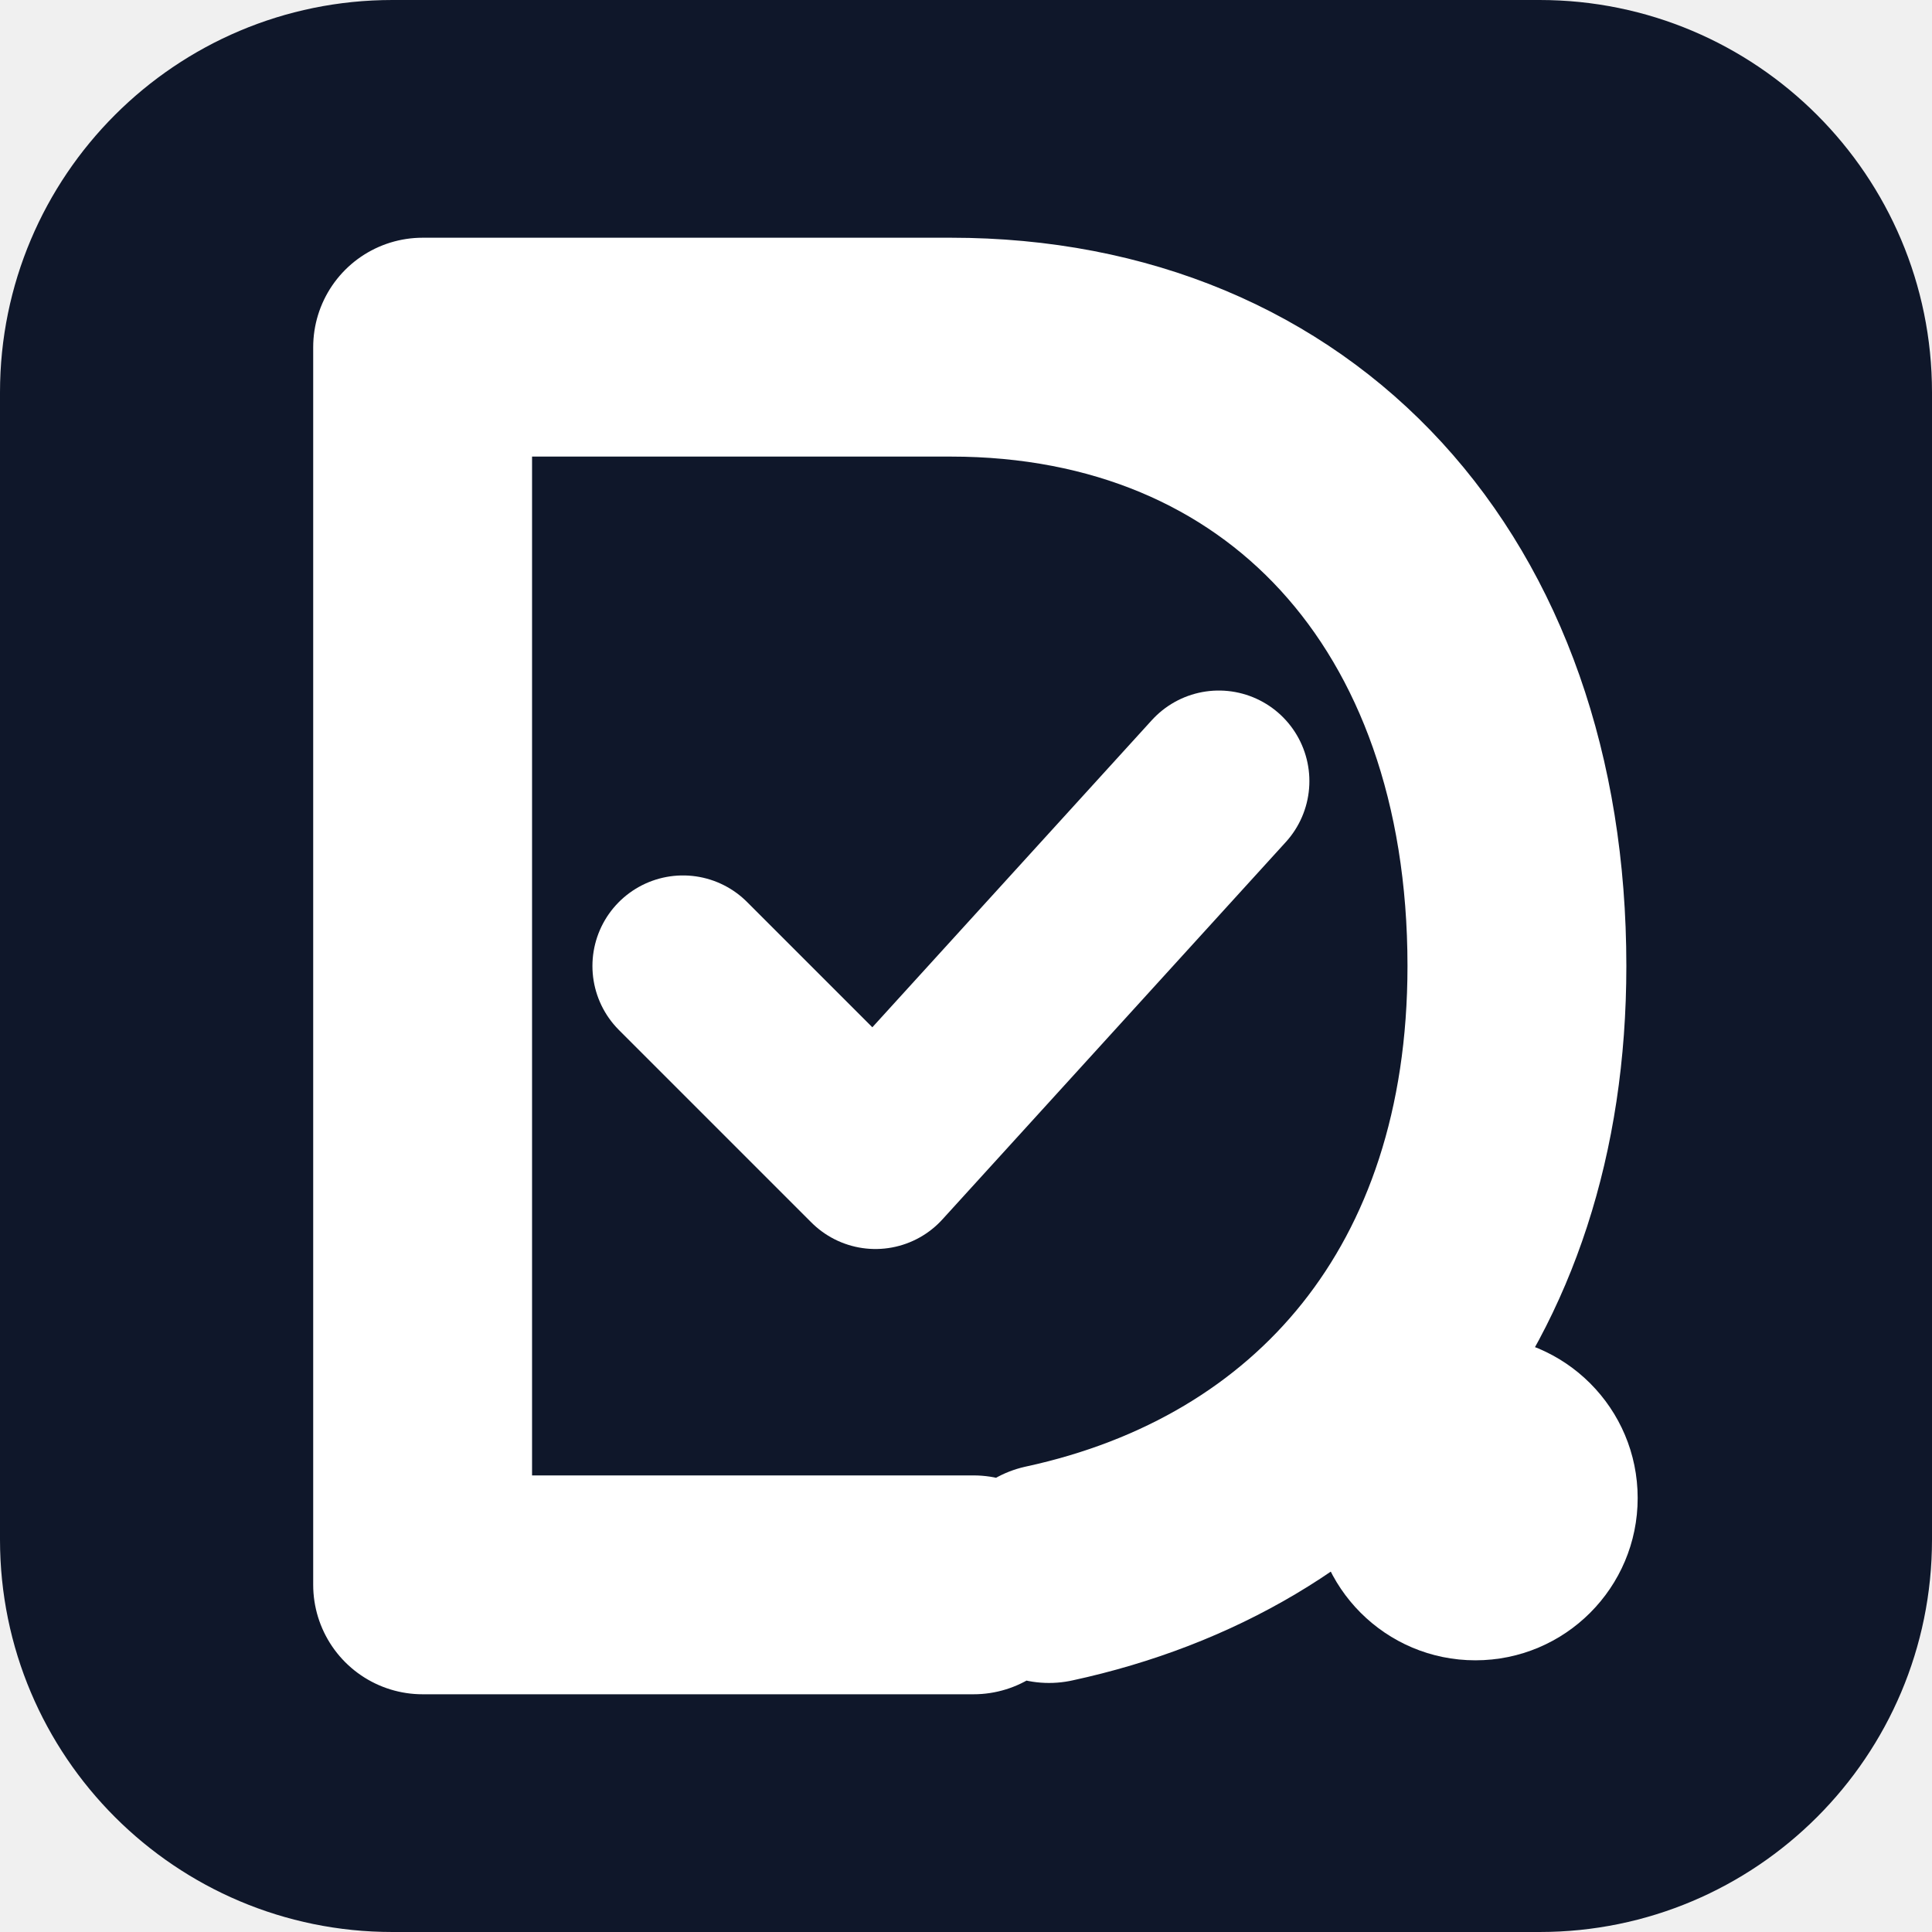
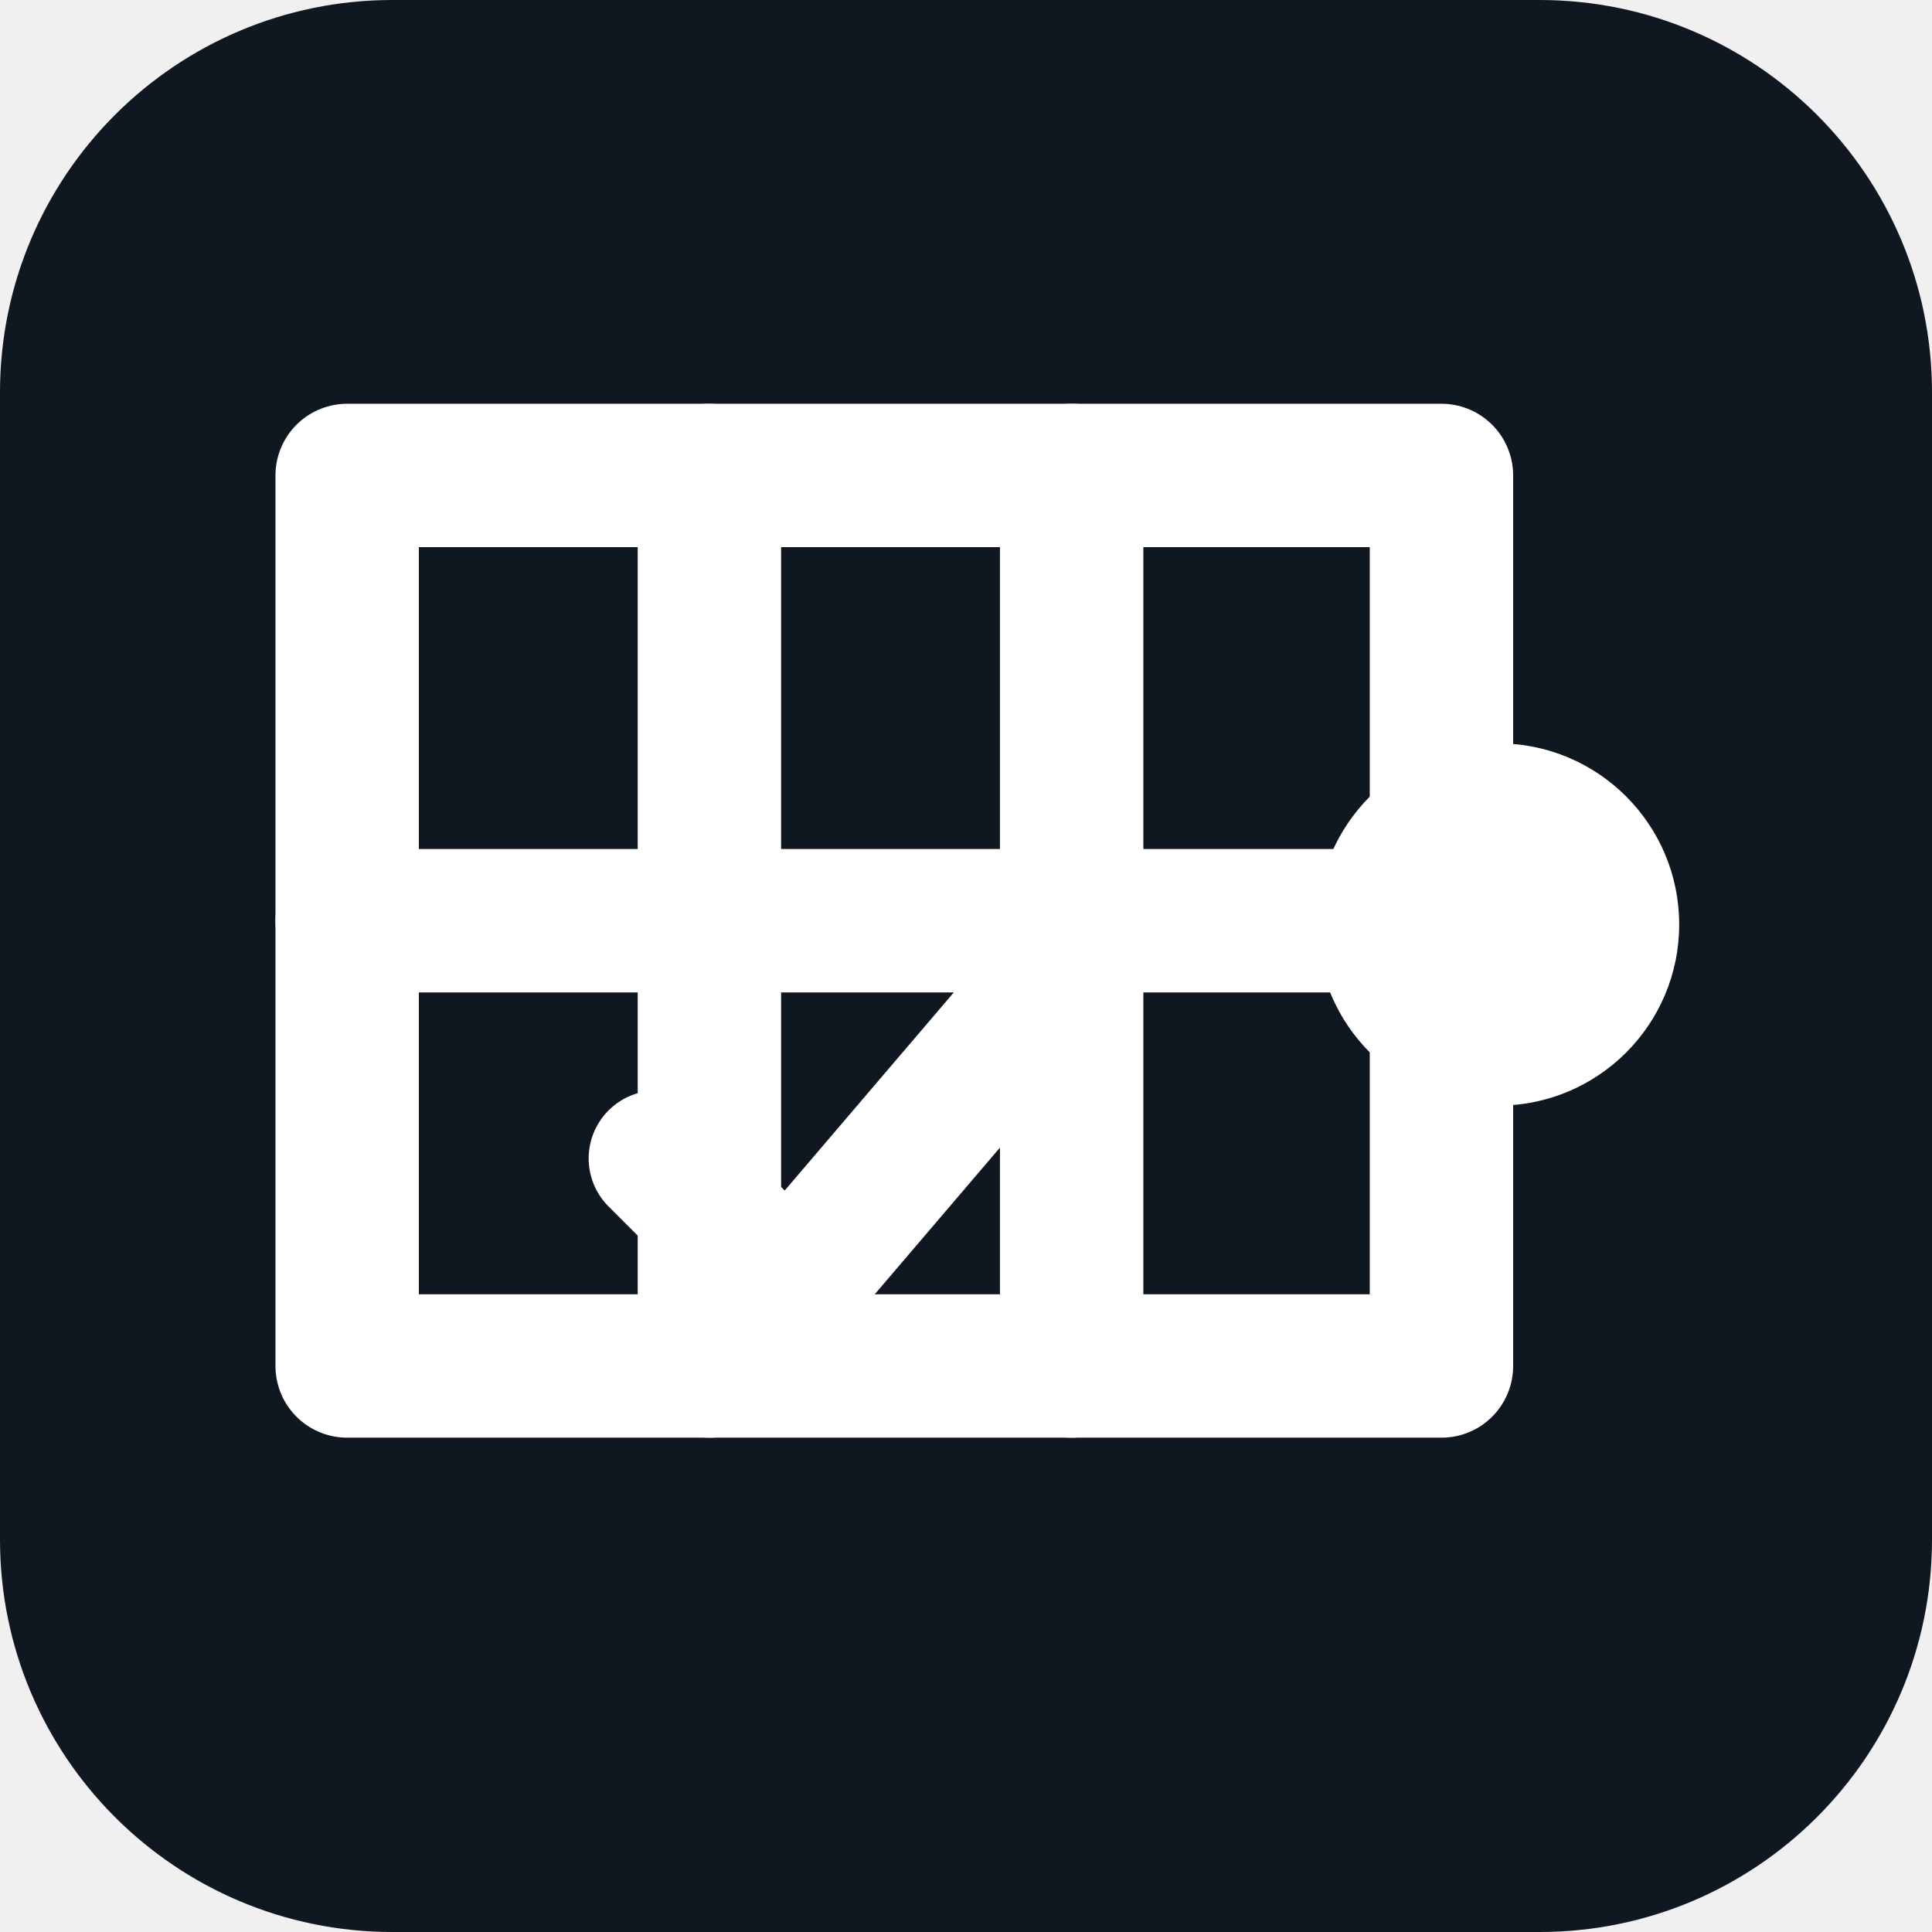
- <svg xmlns="http://www.w3.org/2000/svg" width="512" height="512" viewBox="0 0 512 512">
-   <rect width="512" height="512" rx="104" fill="#0F172A" />
-   <path d="M112 92 H252 C342 92 402 157 402 256 C402 344 352 401 278 417          M112 92 V420 H258" fill="none" stroke="#FFFFFF" stroke-width="58" stroke-linecap="round" stroke-linejoin="round" />
-   <path d="M181 256 L232 307 L323 207" fill="none" stroke="#FFFFFF" stroke-width="48" stroke-linecap="round" stroke-linejoin="round" />
-   <circle cx="391" cy="397" r="43" fill="#FFFFFF" />
+ <svg xmlns="http://www.w3.org/2000/svg" viewBox="0 0 512 512" width="512" height="512">
+   <rect width="512" height="512" rx="104" fill="#0F1720" />
+   <g fill="none" stroke="#FFFFFF" stroke-width="38" stroke-linecap="round" stroke-linejoin="round">
+     <path d="M92 126 H382 V362 H92 Z" />
+     <path d="M188 126 V362 M284 126 V362" />
+     <path d="M92 244 H382" />
+   </g>
+   <path d="M174 307 l35 35 70-82" fill="none" stroke="#FFFFFF" stroke-width="36" stroke-linecap="round" stroke-linejoin="round" />
+   <circle cx="397" cy="245" r="48" fill="#FFFFFF" />
</svg>
